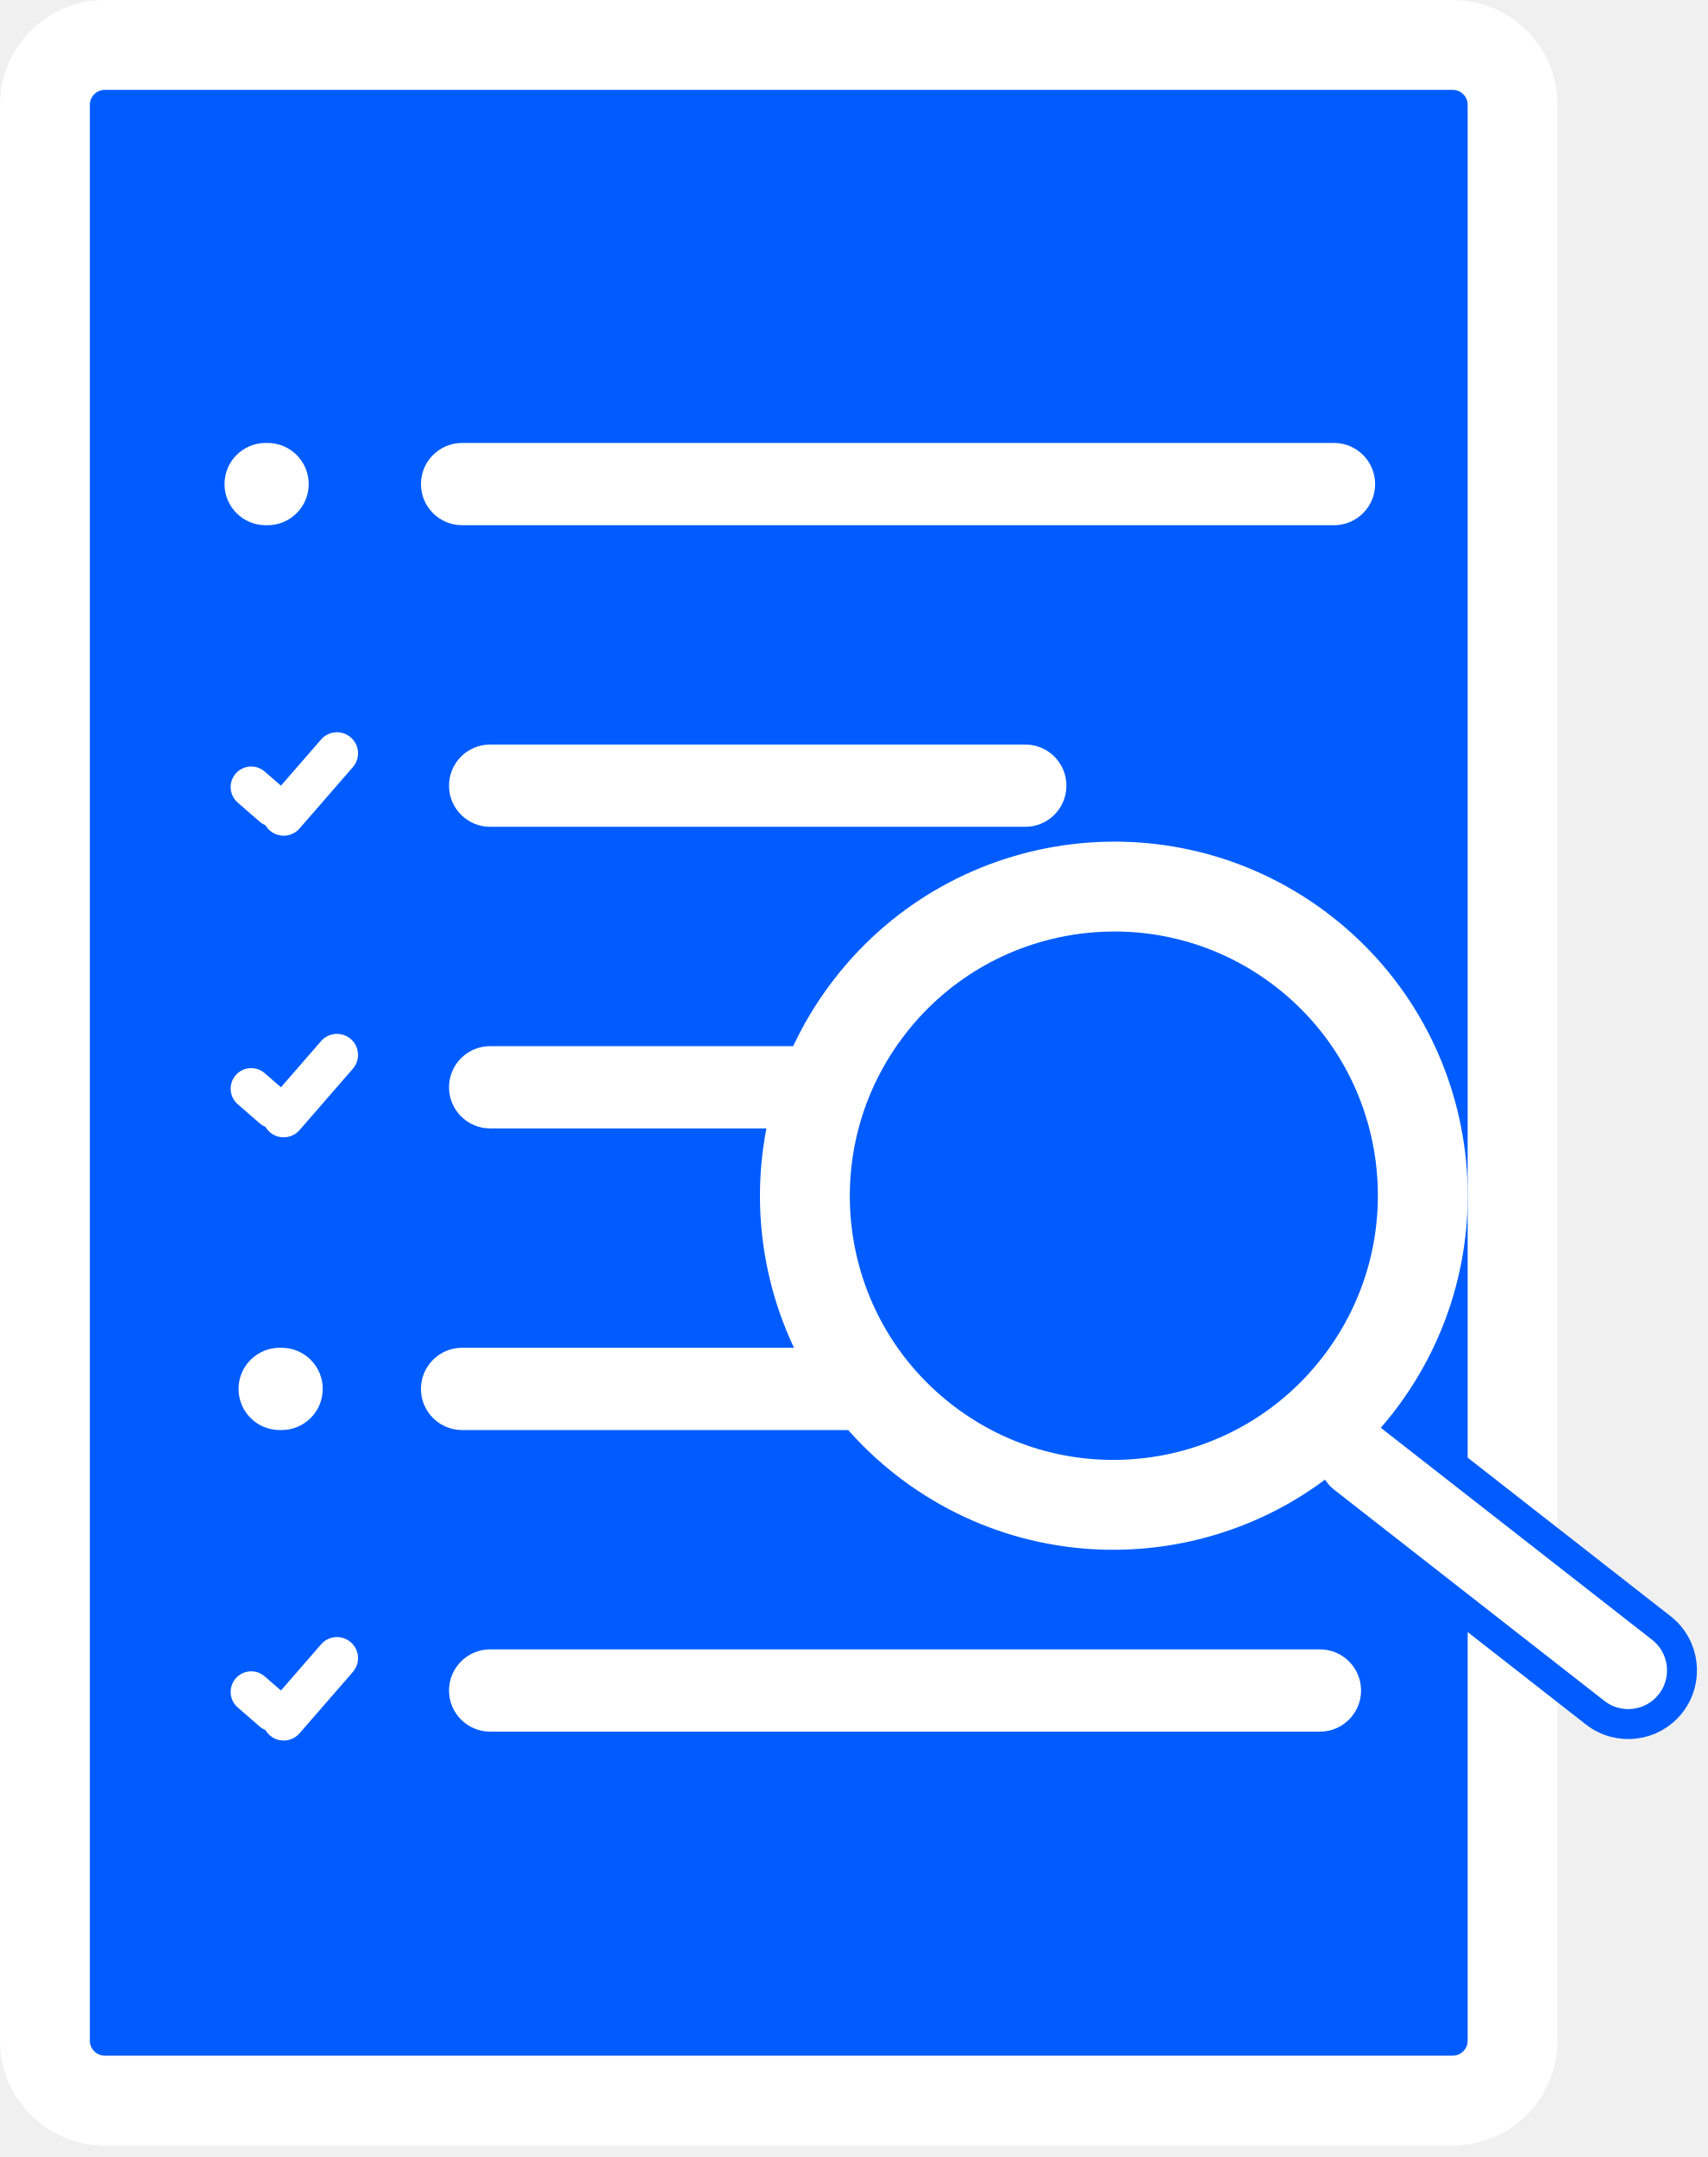
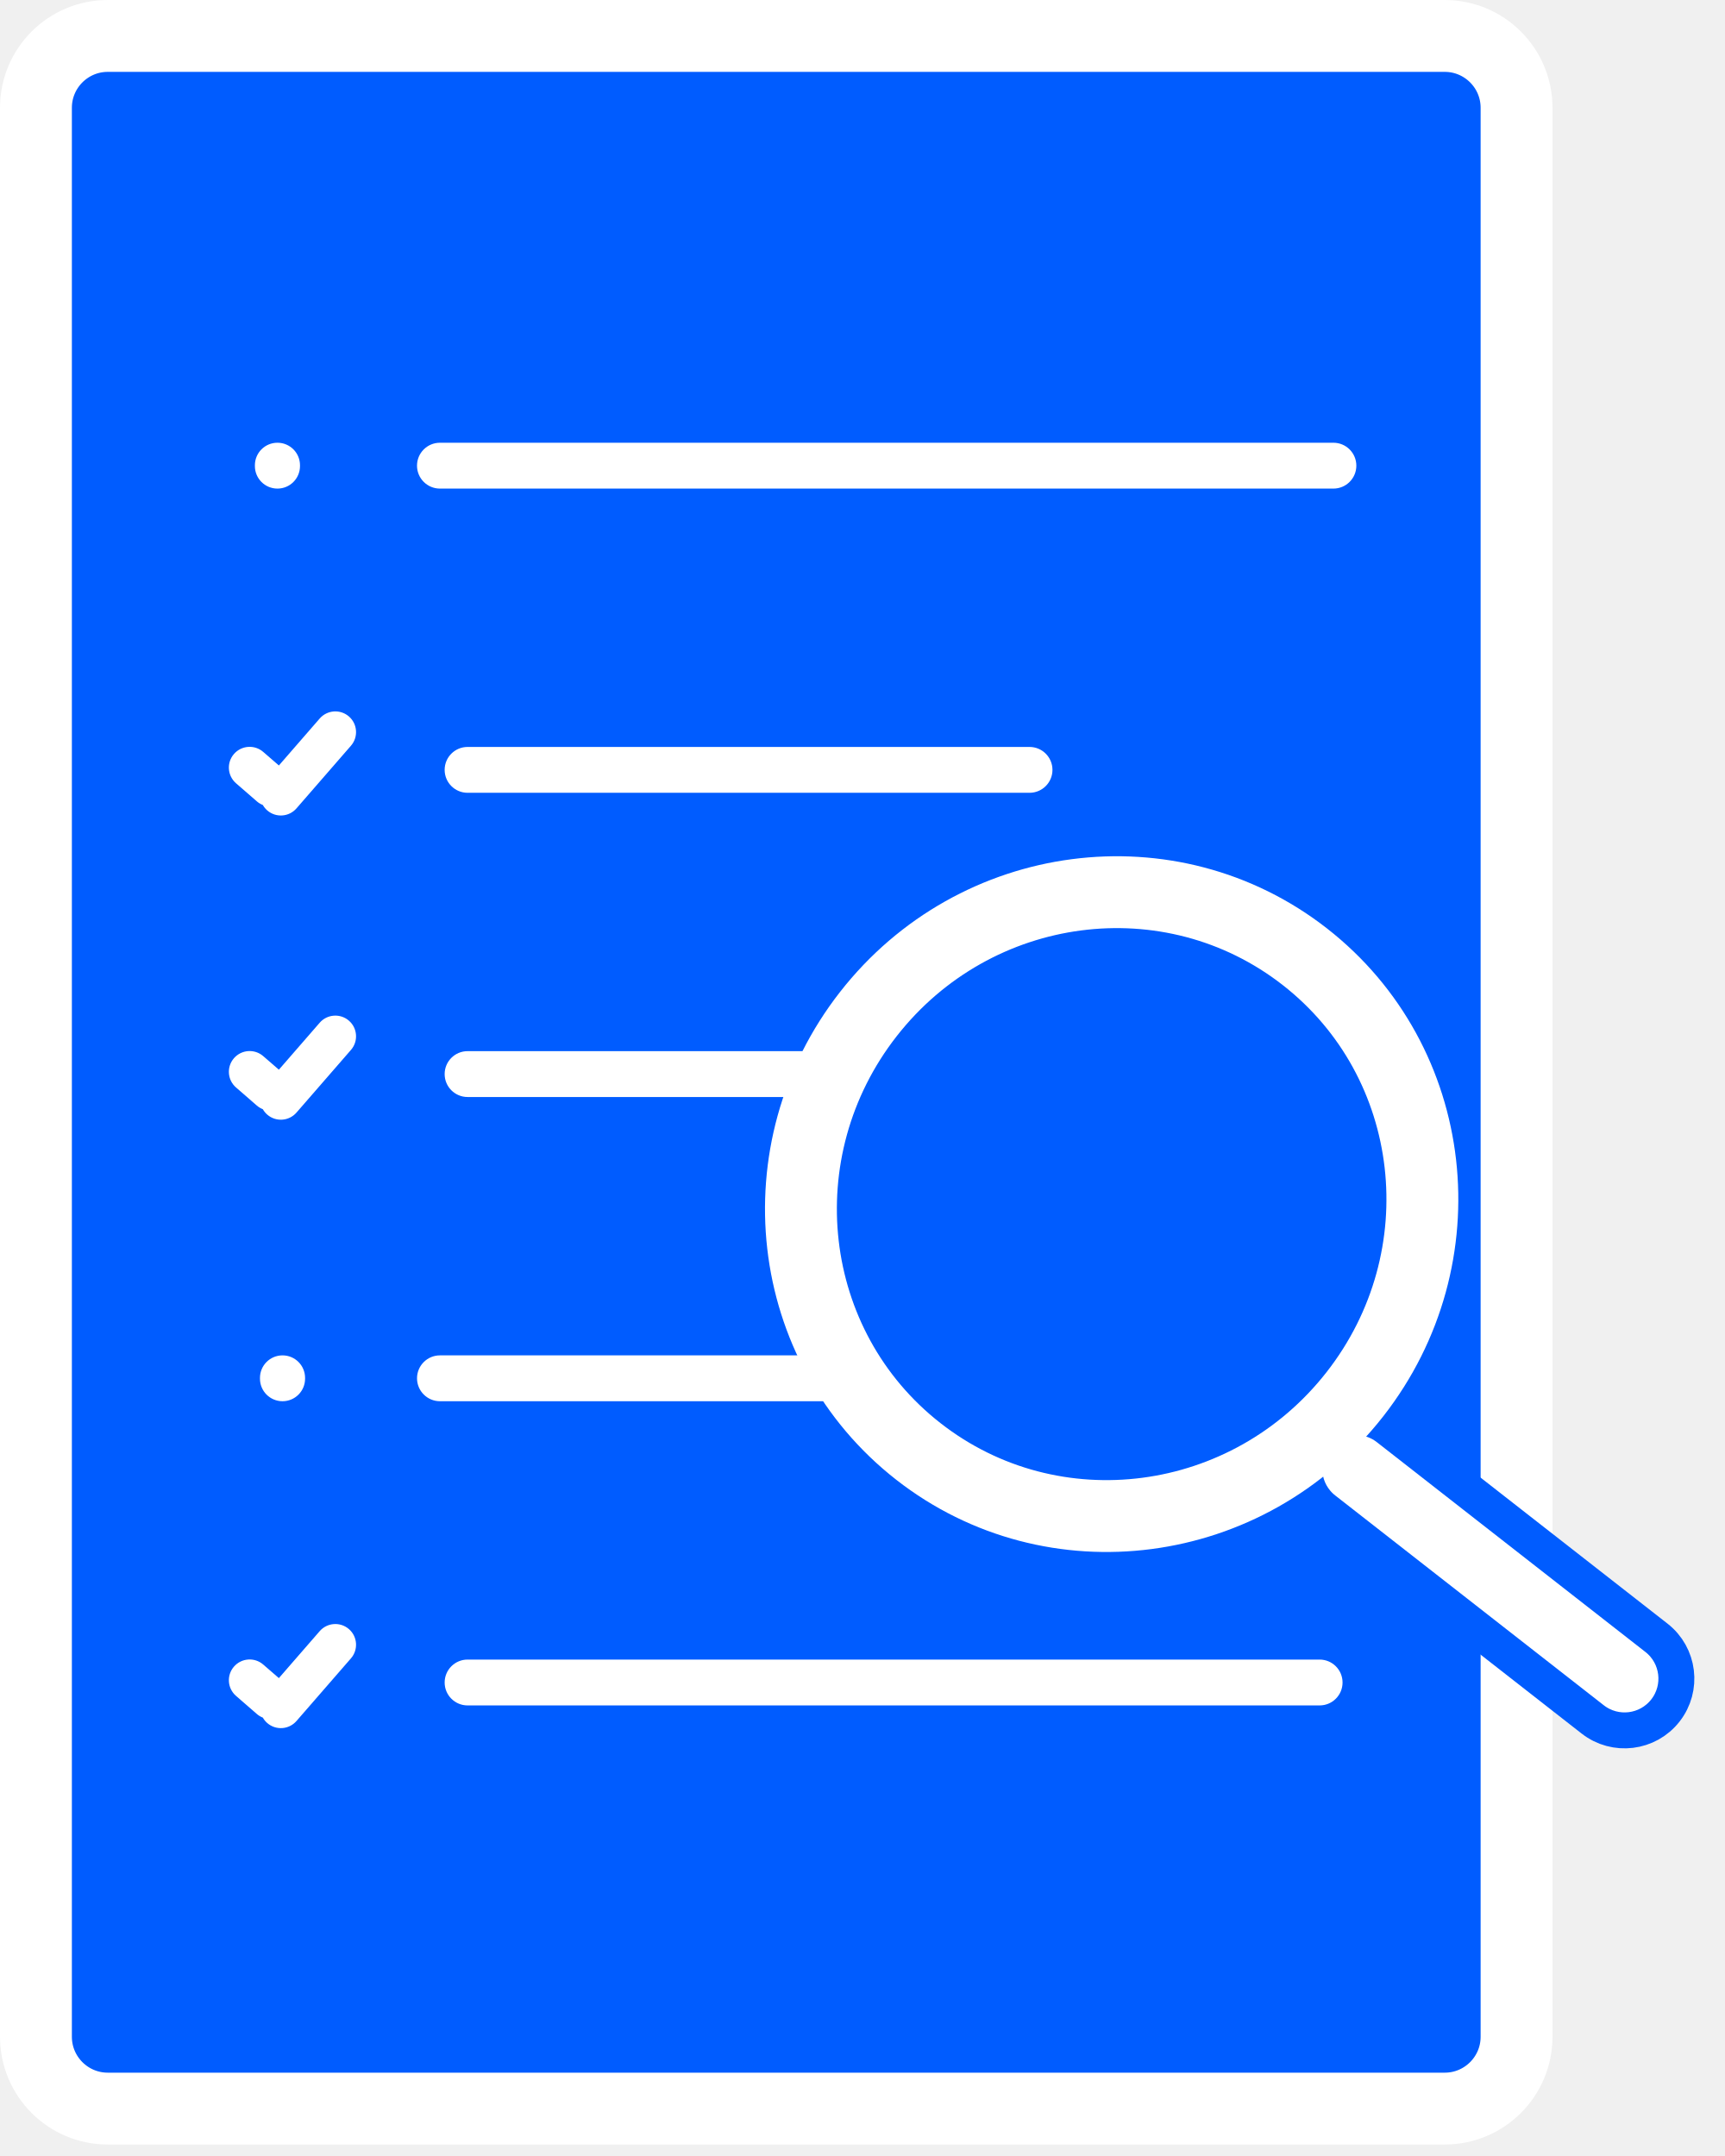
- <svg xmlns="http://www.w3.org/2000/svg" width="57px" height="72px" viewBox="0 0 57 72" version="1.1">
+ <svg xmlns="http://www.w3.org/2000/svg" width="48px" height="60px" viewBox="0 0 48 60" version="1.1">
  <g id="Page-1" stroke="none" stroke-width="1" fill="none" fill-rule="evenodd">
-     <g id="Main-Page---Values-Copy" transform="translate(-779, -773)">
-       <g id="UI-/-Icons-/-sprint_review" transform="translate(779, 773)">
+     <g id="Main-Page---Values-Copy" transform="translate(-779, -785)">
+       <g id="UI-/-Icons-/-sprint_review" transform="translate(779, 785)">
        <g id="Group">
-           <rect id="Rectangle" stroke="#FFFFFF" stroke-width="3" fill="#005CFF" fill-rule="nonzero" x="1.5" y="1.5" width="49" height="68.617" rx="2" />
-           <g id="UI-/-Icons-/-Components-/-Magnifier" transform="translate(7.027027, 14.78545)" fill="#FFFFFF">
+           <rect id="Rectangle" stroke="#FFFFFF" stroke-width="2" fill="#005CFF" fill-rule="nonzero" x="1" y="1" width="41.2" height="57.681" rx="2" />
+           <g id="UI-/-Icons-/-Components-/-Magnifier" transform="translate(5.837838, 12.32121)" fill="#FFFFFF">
            <g id="Task-Board" transform="translate(0, 0)">
-               <g id="Group-4-Copy-4" transform="translate(0, 38.44004)" fill-rule="nonzero">
-                 <rect id="Rectangle" x="7.964" y="1.83" width="30.45" height="2.746" rx="1.373" />
-                 <path d="M3.506,0.626 C3.894,0.626 4.209,0.941 4.209,1.329 L4.209,4.042 C4.209,4.43 3.894,4.745 3.506,4.745 C3.426,4.745 3.349,4.731 3.278,4.707 C3.208,4.731 3.133,4.745 3.054,4.745 L2.084,4.745 C1.705,4.745 1.398,4.437 1.398,4.058 C1.398,3.679 1.705,3.372 2.084,3.372 L2.803,3.371 L2.803,1.329 C2.803,0.941 3.118,0.626 3.506,0.626 Z" id="Combined-Shape" transform="translate(2.803357, 2.685282) rotate(41) translate(-2.803357, -2.685282) " />
+               <g id="Group-4-Copy-4" transform="translate(0, 31.68665)" fill-rule="nonzero">
+                 <rect id="Rectangle" x="6.535" y="2.177" width="24.985" height="1.276" rx="0.638" />
+                 <path d="M2.877,0.526 C3.195,0.526 3.453,0.785 3.453,1.103 L3.453,3.413 C3.453,3.732 3.195,3.99 2.877,3.99 C2.809,3.99 2.744,3.978 2.684,3.957 C2.624,3.978 2.559,3.99 2.492,3.99 L1.724,3.99 C1.405,3.99 1.147,3.731 1.147,3.413 C1.147,3.094 1.405,2.835 1.724,2.835 L2.3,2.834 L2.3,1.103 C2.3,0.785 2.558,0.526 2.877,0.526 Z" id="Combined-Shape" transform="translate(2.30019, 2.258078) rotate(41) translate(-2.30019, -2.258078) " />
              </g>
-               <g id="Group-4-Copy-9" transform="translate(0.936937, 30.20289)" fill-rule="nonzero">
-                 <rect id="Rectangle" x="6.09" y="0" width="31.856" height="2.746" rx="1.373" />
-                 <rect id="Rectangle" x="0" y="0" width="2.811" height="2.746" rx="1.373" />
+               <g id="Group-4-Copy-9" transform="translate(1.39622, 25.39789)" fill-rule="nonzero">
+                 <rect id="Rectangle" x="4.37" y="0" width="26.138" height="1.276" rx="0.638" />
+                 <rect id="Rectangle" x="0" y="0" width="1.255" height="1.276" rx="0.627" />
              </g>
-               <g id="Group-4-Copy" transform="translate(0, 18.30478)" fill-rule="nonzero">
-                 <rect id="Rectangle" x="7.964" y="1.83" width="26.234" height="2.746" rx="1.373" />
-                 <path d="M3.506,0.626 C3.894,0.626 4.209,0.941 4.209,1.329 L4.209,4.042 C4.209,4.43 3.894,4.745 3.506,4.745 C3.426,4.745 3.349,4.731 3.278,4.707 C3.208,4.731 3.133,4.745 3.054,4.745 L2.084,4.745 C1.705,4.745 1.398,4.437 1.398,4.058 C1.398,3.679 1.705,3.372 2.084,3.372 L2.803,3.371 L2.803,1.329 C2.803,0.941 3.118,0.626 3.506,0.626 Z" id="Combined-Shape" transform="translate(2.803357, 2.685282) rotate(41) translate(-2.803357, -2.685282) " />
+               <g id="Group-4-Copy" transform="translate(0, 14.75473)" fill-rule="nonzero">
+                 <rect id="Rectangle" x="6.535" y="2.177" width="21.526" height="1.276" rx="0.638" />
+                 <path d="M2.877,0.526 C3.195,0.526 3.453,0.785 3.453,1.103 L3.453,3.413 C3.453,3.732 3.195,3.99 2.877,3.99 C2.809,3.99 2.744,3.978 2.684,3.957 C2.624,3.978 2.559,3.99 2.492,3.99 L1.724,3.99 C1.405,3.99 1.147,3.731 1.147,3.413 C1.147,3.094 1.405,2.835 1.724,2.835 L2.3,2.834 L2.3,1.103 C2.3,0.785 2.558,0.526 2.877,0.526 Z" id="Combined-Shape" transform="translate(2.30019, 2.258078) rotate(41) translate(-2.30019, -2.258078) " />
              </g>
-               <g id="Group-4-Copy-6" transform="translate(0, 8.237152)" fill-rule="nonzero">
-                 <rect id="Rectangle" x="7.964" y="1.83" width="20.613" height="2.746" rx="1.373" />
-                 <path d="M3.506,0.626 C3.894,0.626 4.209,0.941 4.209,1.329 L4.209,4.042 C4.209,4.43 3.894,4.745 3.506,4.745 C3.426,4.745 3.349,4.731 3.278,4.707 C3.208,4.731 3.133,4.745 3.054,4.745 L2.084,4.745 C1.705,4.745 1.398,4.437 1.398,4.058 C1.398,3.679 1.705,3.372 2.084,3.372 L2.803,3.371 L2.803,1.329 C2.803,0.941 3.118,0.626 3.506,0.626 Z" id="Combined-Shape" transform="translate(2.803357, 2.685282) rotate(41) translate(-2.803357, -2.685282) " />
+               <g id="Group-4-Copy-6" transform="translate(0, 6.288765)" fill-rule="nonzero">
+                 <rect id="Rectangle" x="6.535" y="2.177" width="16.913" height="1.276" rx="0.638" />
+                 <path d="M2.877,0.526 C3.195,0.526 3.453,0.785 3.453,1.103 L3.453,3.413 C3.453,3.732 3.195,3.99 2.877,3.99 C2.809,3.99 2.744,3.978 2.684,3.957 C2.624,3.978 2.559,3.99 2.492,3.99 L1.724,3.99 C1.405,3.99 1.147,3.731 1.147,3.413 C1.147,3.094 1.405,2.835 1.724,2.835 L2.3,2.834 L2.3,1.103 C2.3,0.785 2.558,0.526 2.877,0.526 Z" id="Combined-Shape" transform="translate(2.30019, 2.258078) rotate(41) translate(-2.30019, -2.258078) " />
              </g>
-               <g id="Group-4-Copy-8" transform="translate(0.468468, 0)" fill-rule="nonzero">
-                 <rect id="Rectangle" x="6.559" y="0" width="31.856" height="2.746" rx="1.373" />
-                 <rect id="Rectangle" x="0" y="0" width="2.811" height="2.746" rx="1.373" />
+               <g id="Group-4-Copy-8" transform="translate(1.011835, 0)" fill-rule="nonzero">
+                 <rect id="Rectangle" x="4.754" y="0" width="26.138" height="1.276" rx="0.638" />
+                 <rect id="Rectangle" x="0.243" y="-3.55271368e-14" width="1.255" height="1.276" rx="0.627" />
              </g>
            </g>
          </g>
-           <g id="UI-/-Icons-/-Component-/-Magnifier" transform="translate(22.2052, 25.11353)">
-             <g id="Magnifier" transform="translate(21, 19.5) rotate(38) translate(-21, -19.5) translate(3.054545, 9.176471)">
-               <rect id="Rectangle" stroke="#005CFF" fill="#FFFFFF" fill-rule="nonzero" x="20.355" y="10.441" width="15.036" height="3.588" rx="1.794" />
-               <ellipse id="Oval" stroke="#FFFFFF" stroke-width="3" fill="#005CFF" fill-rule="nonzero" cx="10.309" cy="10.324" rx="10.309" ry="10.324" />
+           <g id="UI-/-Icons-/-Component-/-Magnifier" transform="translate(18.4474, 20.92794)">
+             <g id="Magnifier" transform="translate(17.5, 16.5) rotate(38) translate(-17.5, -16.5) translate(2.545455, 7.764706)">
+               <rect id="Rectangle" stroke="#005CFF" fill="#FFFFFF" fill-rule="nonzero" x="17.045" y="8.912" width="12.364" height="2.882" rx="1.441" />
+               <ellipse id="Oval" stroke="#FFFFFF" stroke-width="2" fill="#005CFF" fill-rule="nonzero" cx="8.591" cy="8.735" rx="8.591" ry="8.735" />
            </g>
          </g>
        </g>
      </g>
    </g>
  </g>
</svg>
